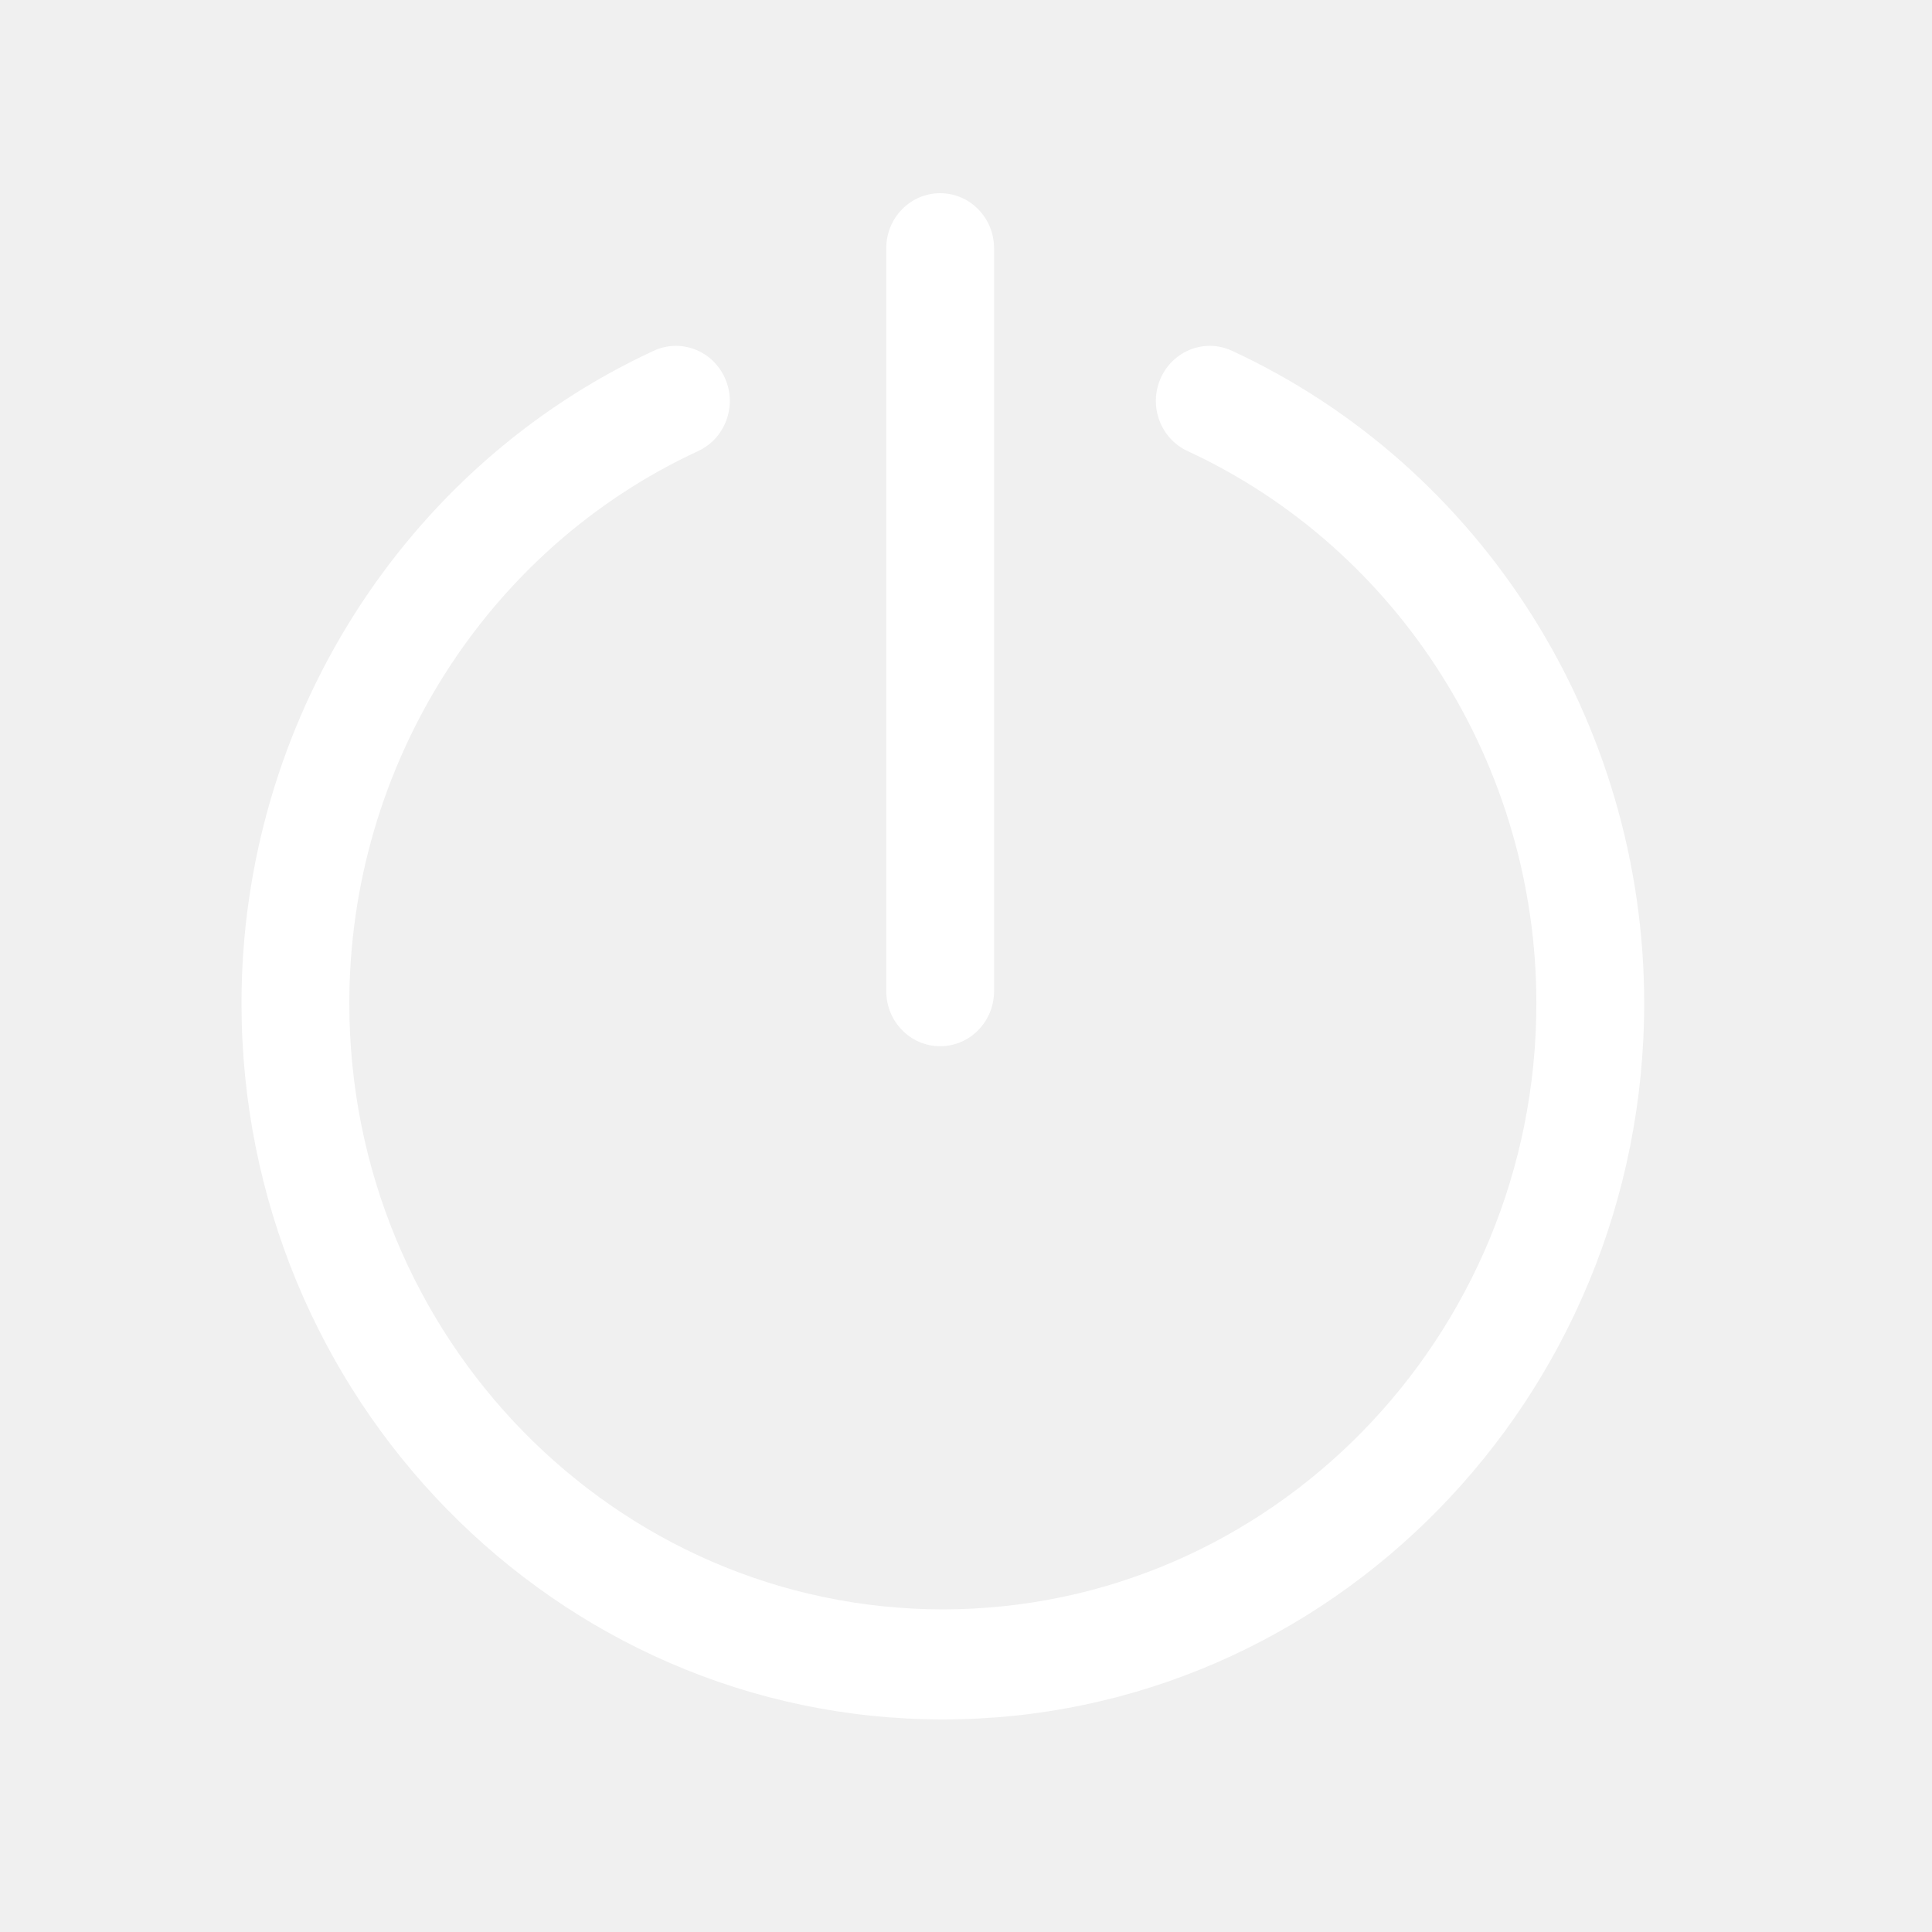
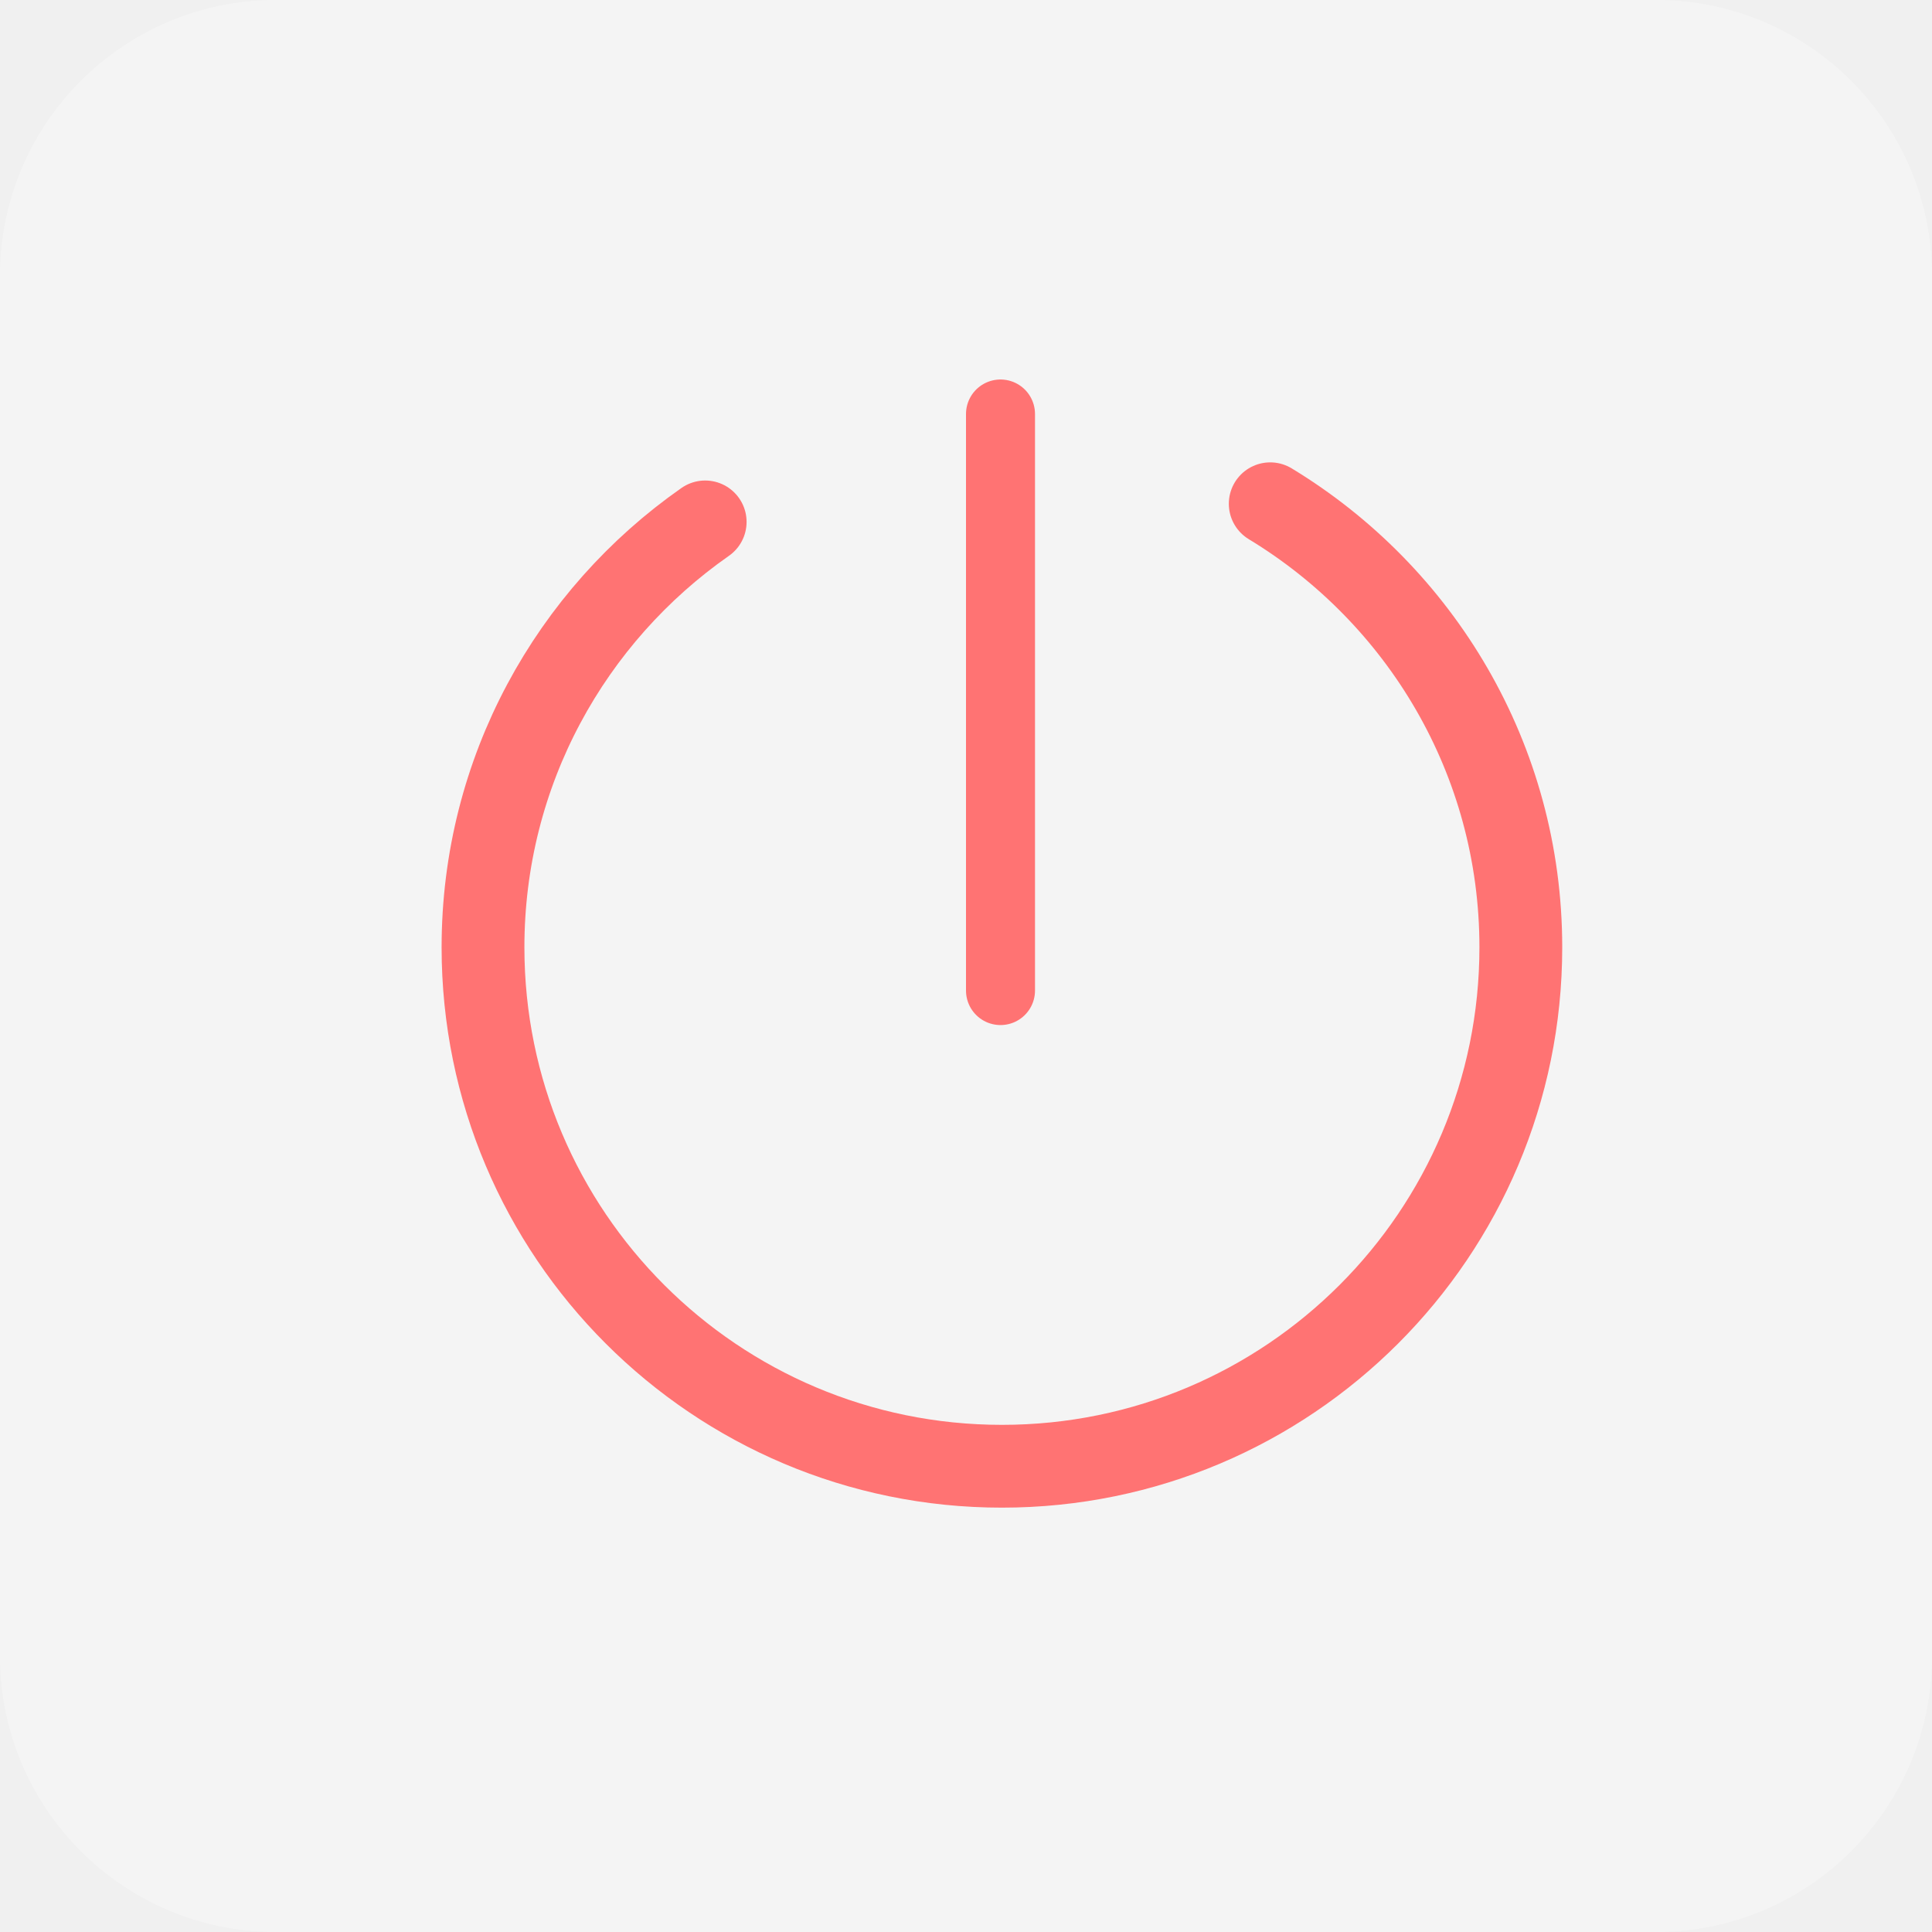
- <svg xmlns="http://www.w3.org/2000/svg" width="40px" height="40px" viewBox="0 0 40 40" version="1.1">
+ <svg xmlns="http://www.w3.org/2000/svg" width="28px" height="28px" viewBox="0 0 28 28" version="1.1">
  <defs />
  <g id="Page-1" stroke="none" stroke-width="1" fill="none" fill-rule="evenodd">
-     <g id="shutdown_hover" fill="#FFFFFF">
-       <path d="M25.508,7.263 C30.691,9.663 34.041,14.965 34.041,20.771 C34.041,28.947 27.527,35.599 19.52,35.599 C11.514,35.599 5,28.947 5,20.771 C5,14.965 8.35,9.663 13.533,7.263 C14.096,7.002 14.756,7.258 15.01,7.83 C15.265,8.403 15.016,9.078 14.455,9.338 C10.067,11.369 7.232,15.857 7.232,20.771 C7.232,27.69 12.744,33.32 19.52,33.32 C26.296,33.32 31.809,27.69 31.809,20.771 C31.809,15.857 28.974,11.369 24.586,9.338 C24.025,9.078 23.776,8.403 24.031,7.83 C24.285,7.258 24.945,7.002 25.508,7.263 Z M19.465,21.661 C18.849,21.661 18.349,21.15 18.349,20.521 L18.349,5.139 C18.349,4.51 18.849,4 19.465,4 C20.081,4 20.581,4.51 20.581,5.139 L20.581,20.521 C20.581,21.15 20.081,21.661 19.465,21.661 Z" id="Fill-4" />
+     <g id="锁屏" transform="translate(-1111, -649)">
+       <g id="shutdown_hover" transform="translate(1111, 649)">
+         <rect id="Rectangle-2" fill-opacity="0.3" fill="#FFFFFF" x="0" y="0" width="28" height="28" rx="4" />
+         <path d="M10.22,7.564 C8.275,8.924 7,11.177 7,13.729 C7,17.883 10.367,21.25 14.521,21.25 C18.674,21.25 22.041,17.883 22.041,13.729 C22.041,11.001 20.583,8.619 18.409,7.301" id="shutdown" stroke="#FF7373" stroke-width="1.2" stroke-linecap="round" stroke-linejoin="round" />
+         <path d="M14.5,6 L14.5,14.356" id="Path" stroke="#FF7373" stroke-linecap="round" stroke-linejoin="round" />
+       </g>
    </g>
  </g>
</svg>
